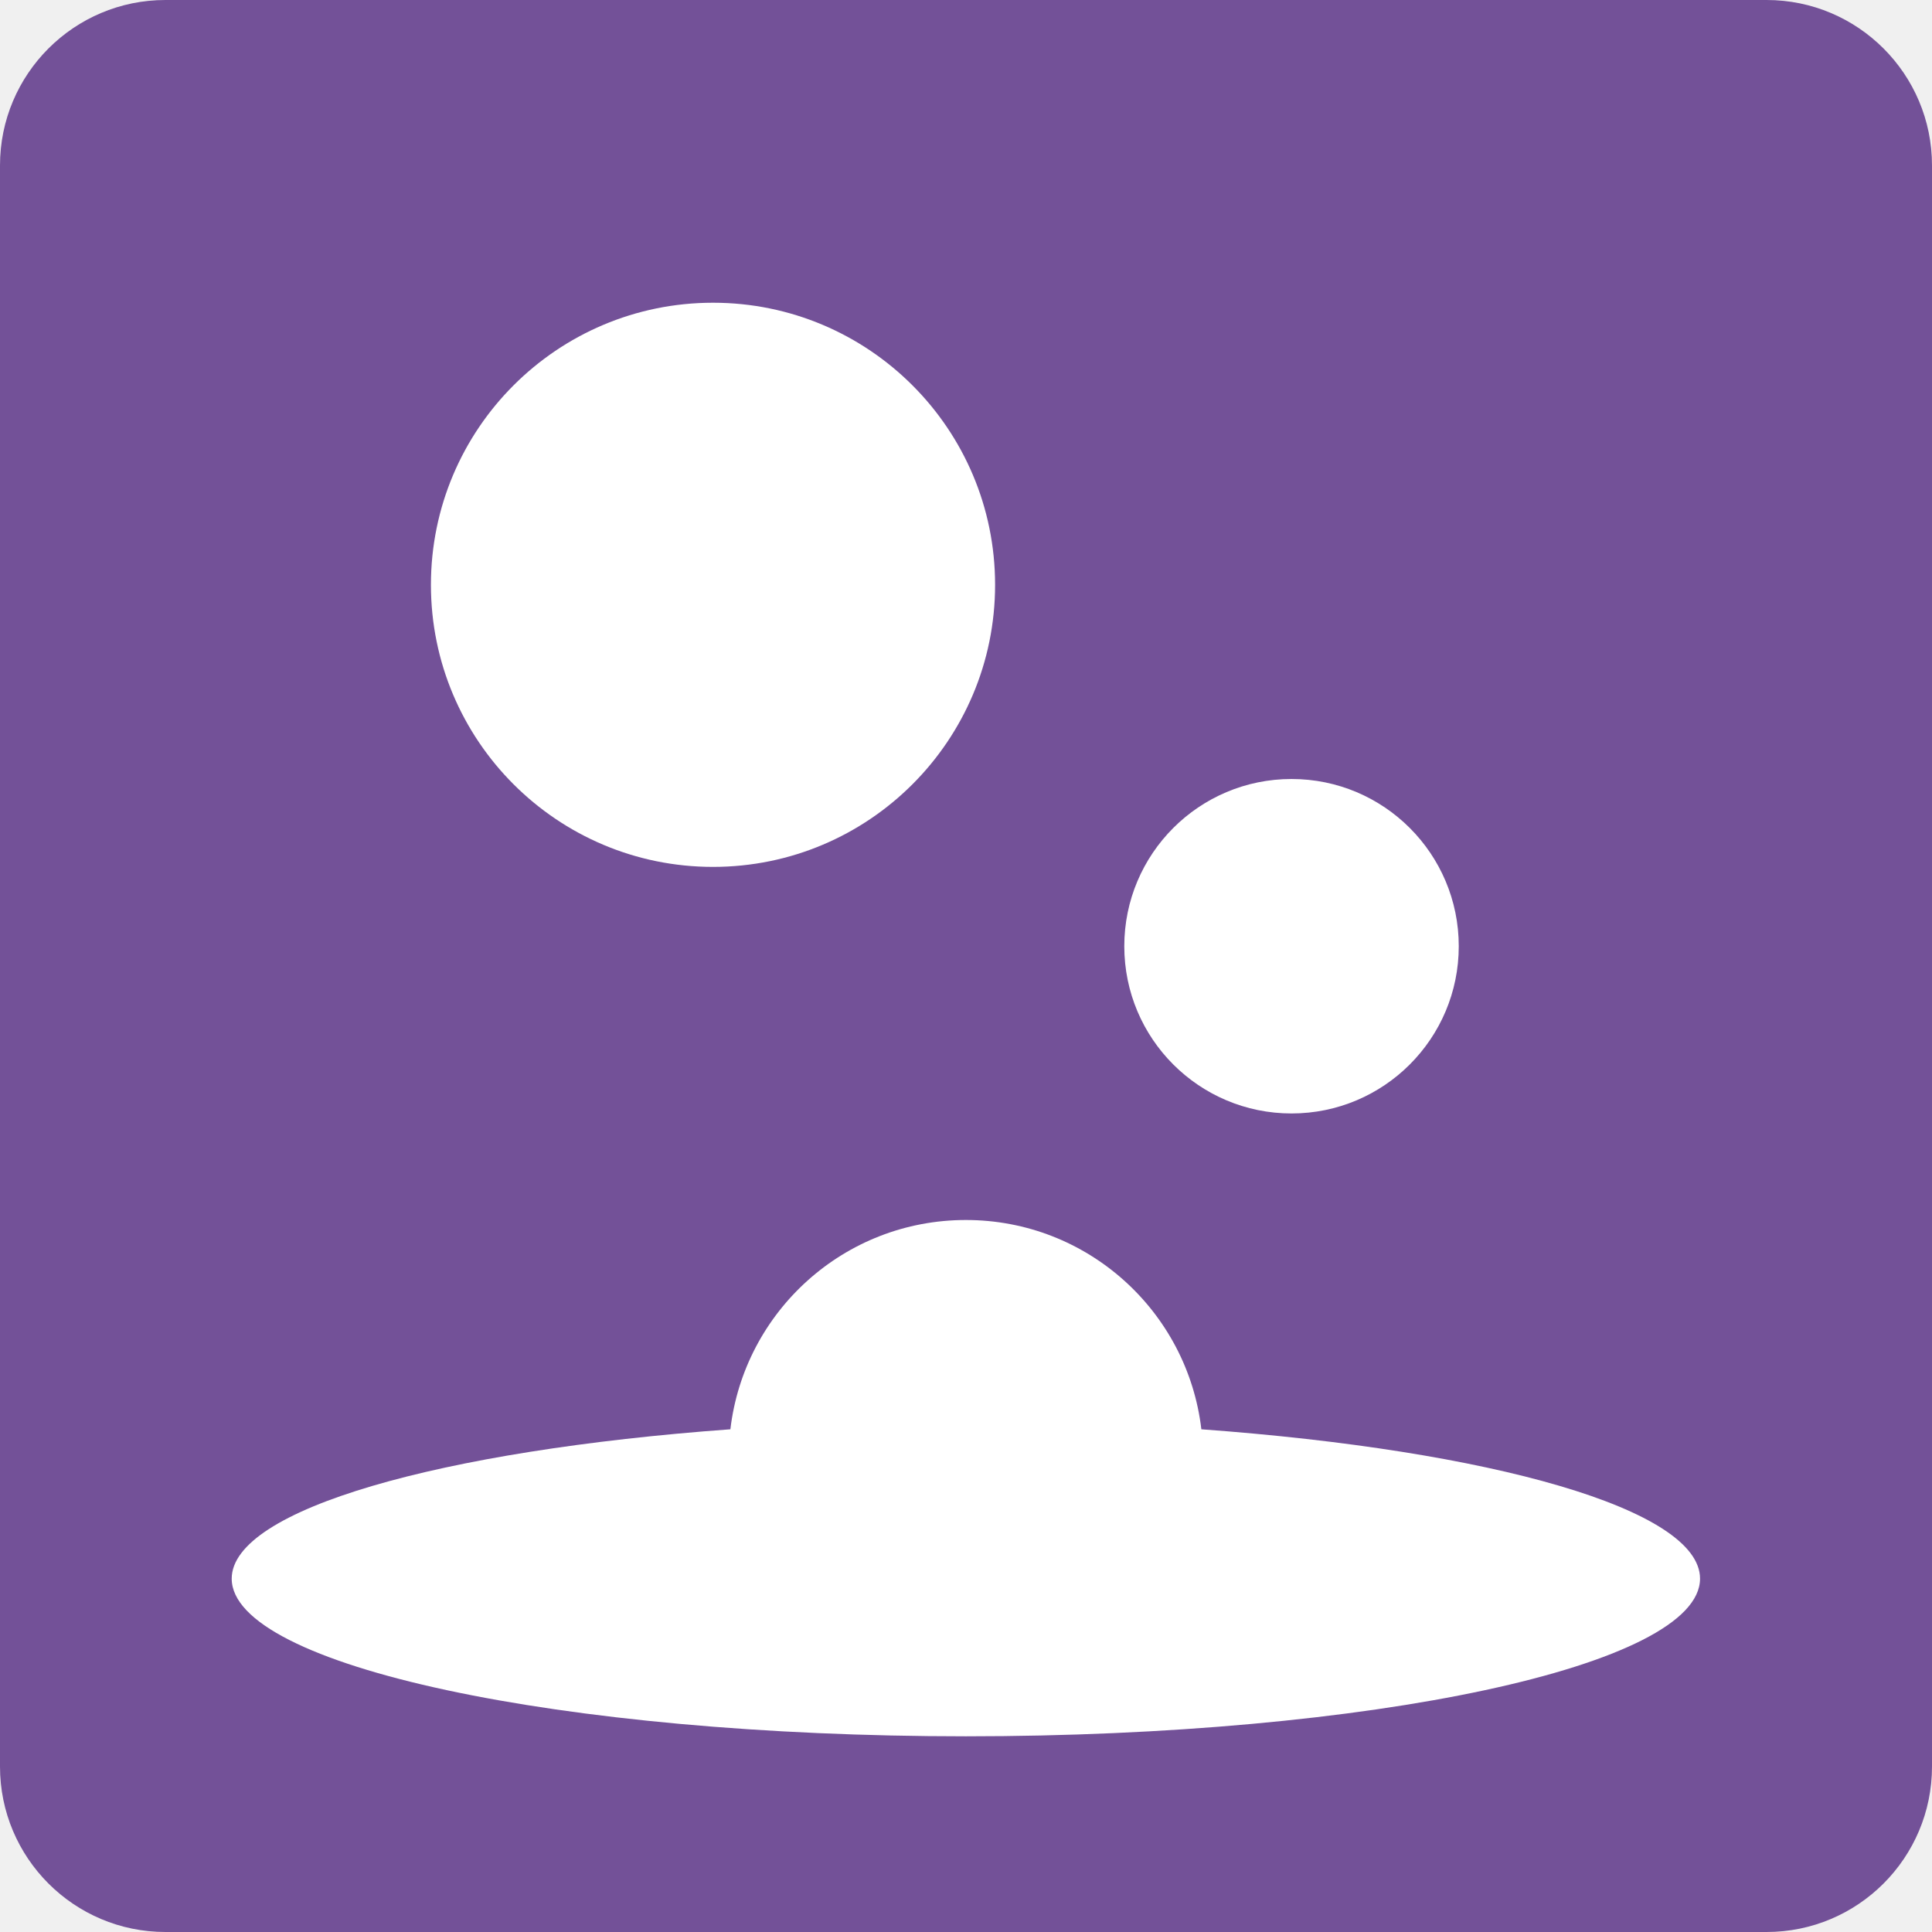
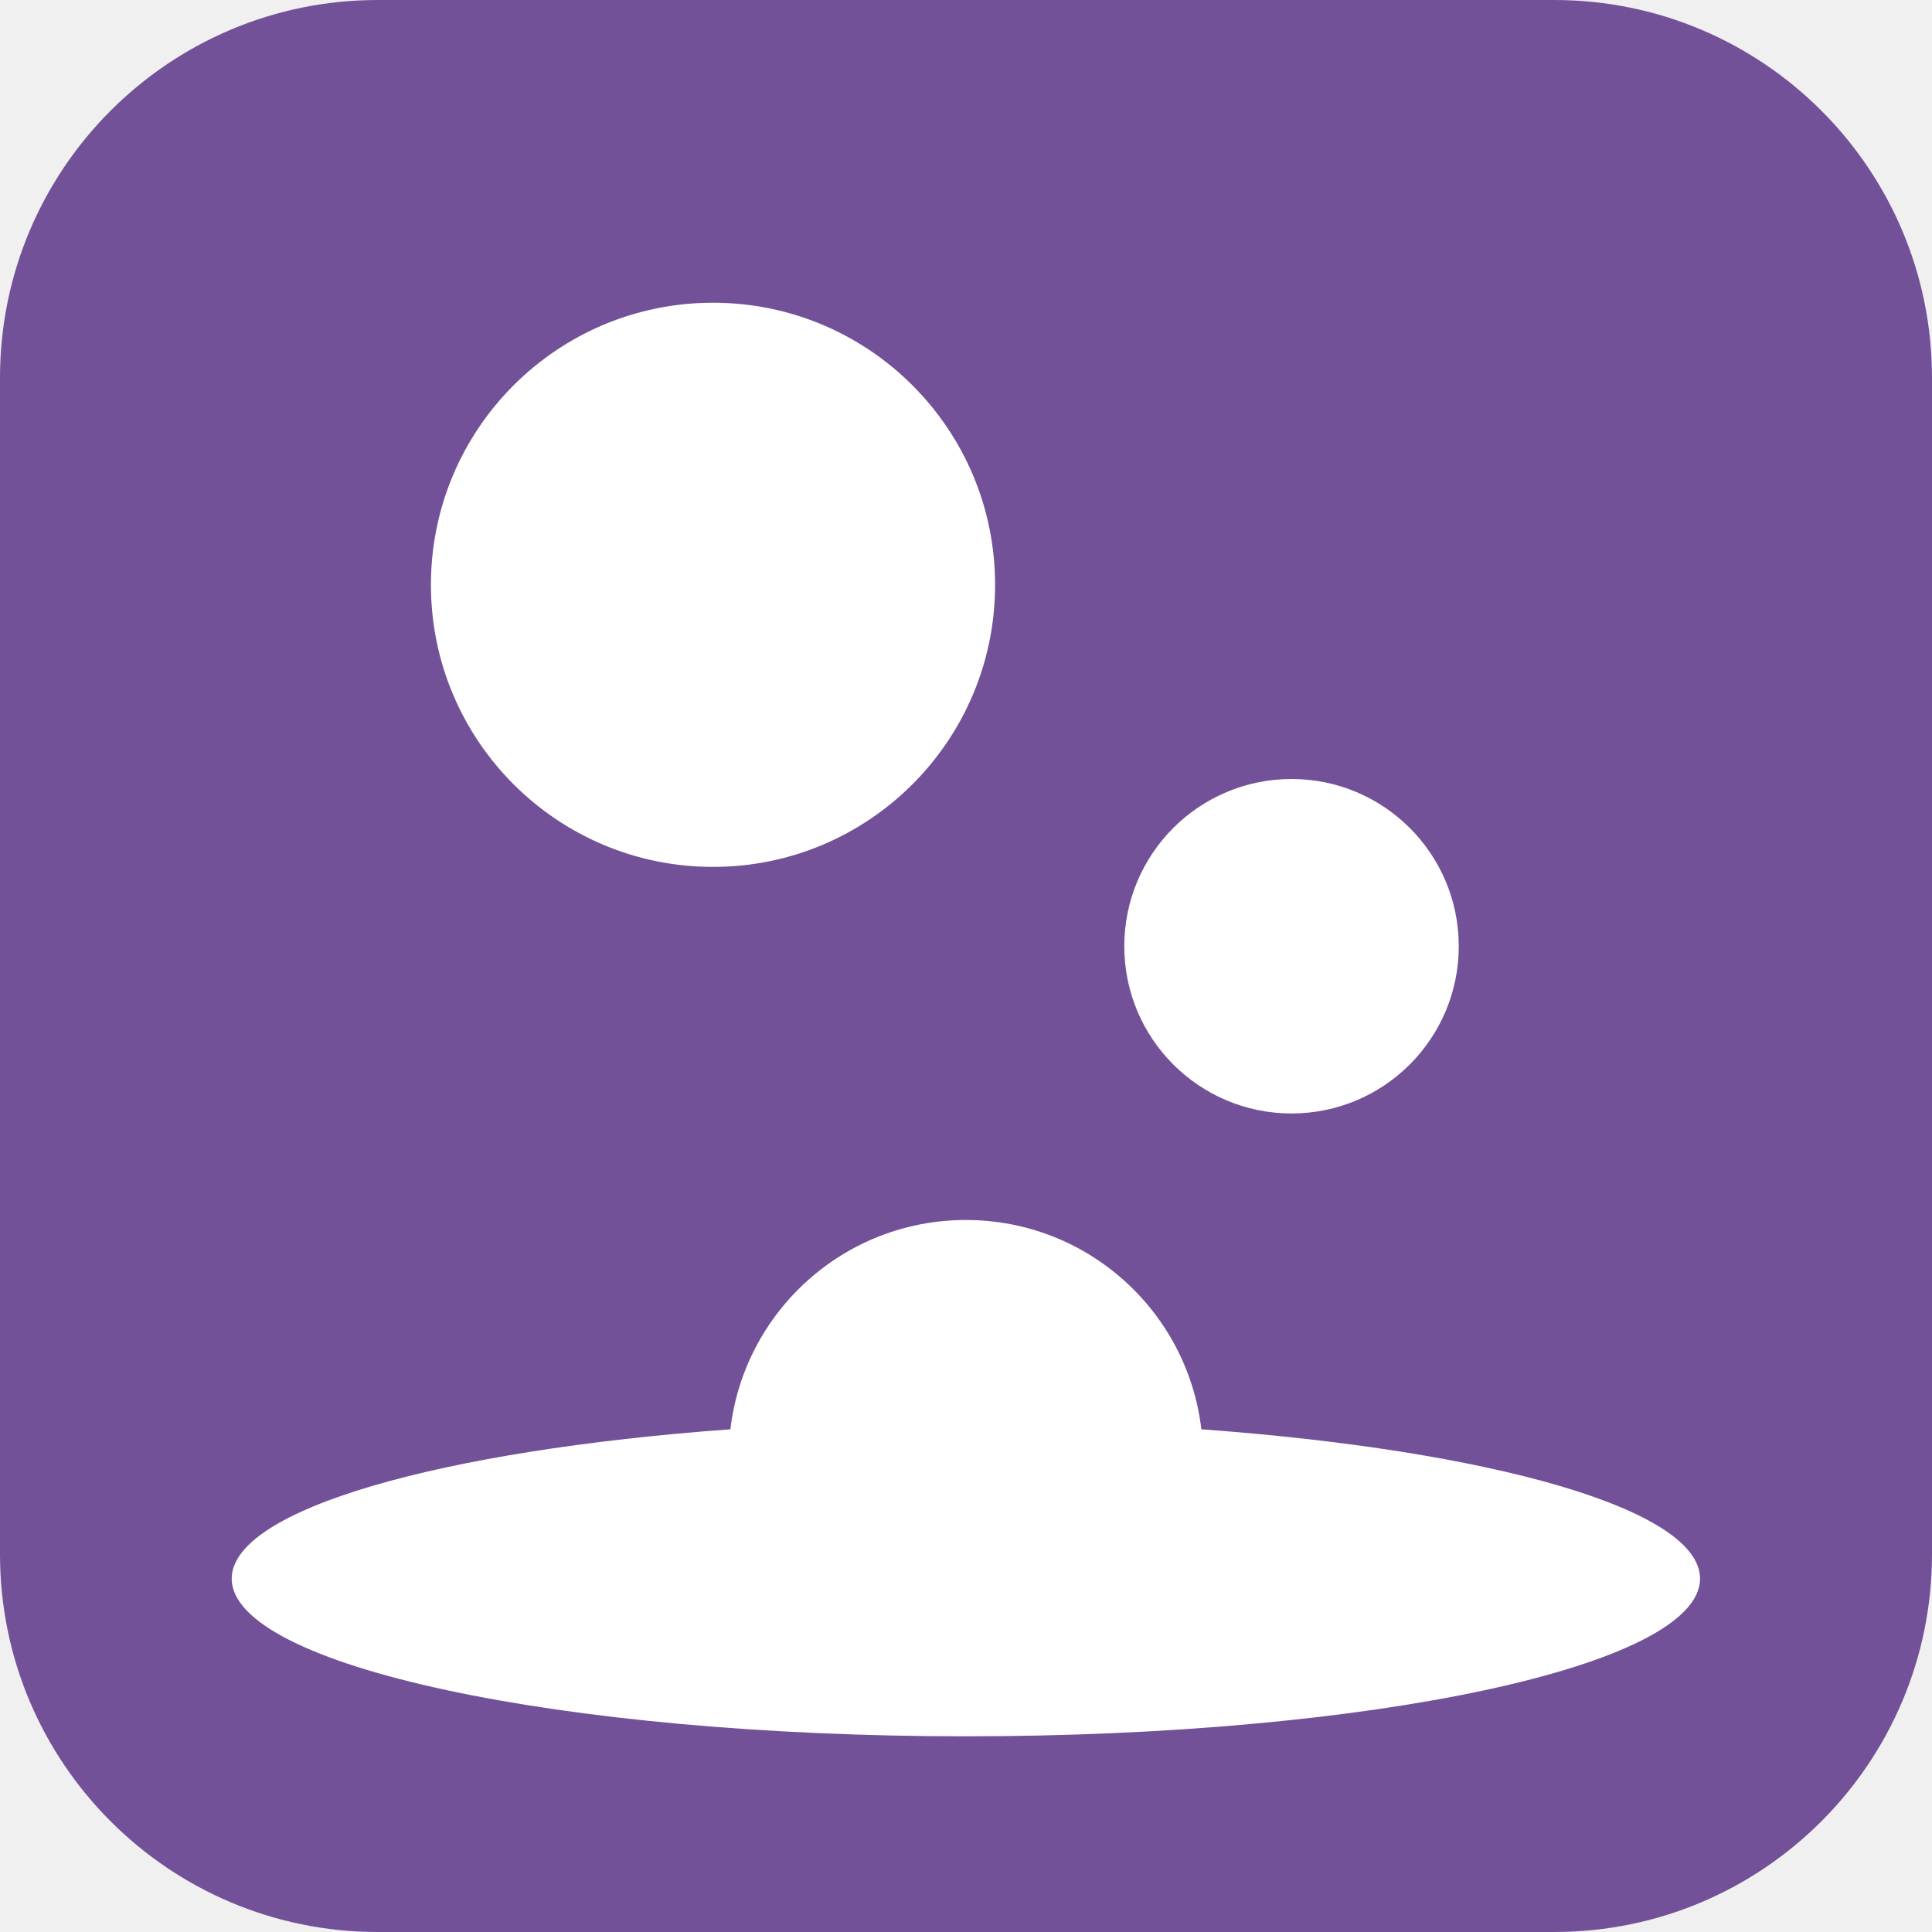
<svg xmlns="http://www.w3.org/2000/svg" viewBox="0 0 76.71 76.71" width="76.71" height="76.71">
-   <rect width="76.71" height="76.71" rx="6.57" fill="#735198" />
+   <rect width="76.71" height="76.71" rx="15" fill="#735198" />
  <g fill="#ffffff">
    <path d="M47.7 56.75c-.55-4.68-4.52-8.31-9.35-8.31s-8.8 3.63-9.35 8.31c-11.51.84-19.8 3.18-19.8 5.93 0 3.46 13.05 6.26 29.15 6.26s29.15-2.8 29.15-6.26c0-2.76-8.29-5.09-19.8-5.93z" />
    <circle cx="28.31" cy="23.22" r="11.2" />
    <circle cx="51.28" cy="37.57" r="6.64" />
  </g>
</svg>
